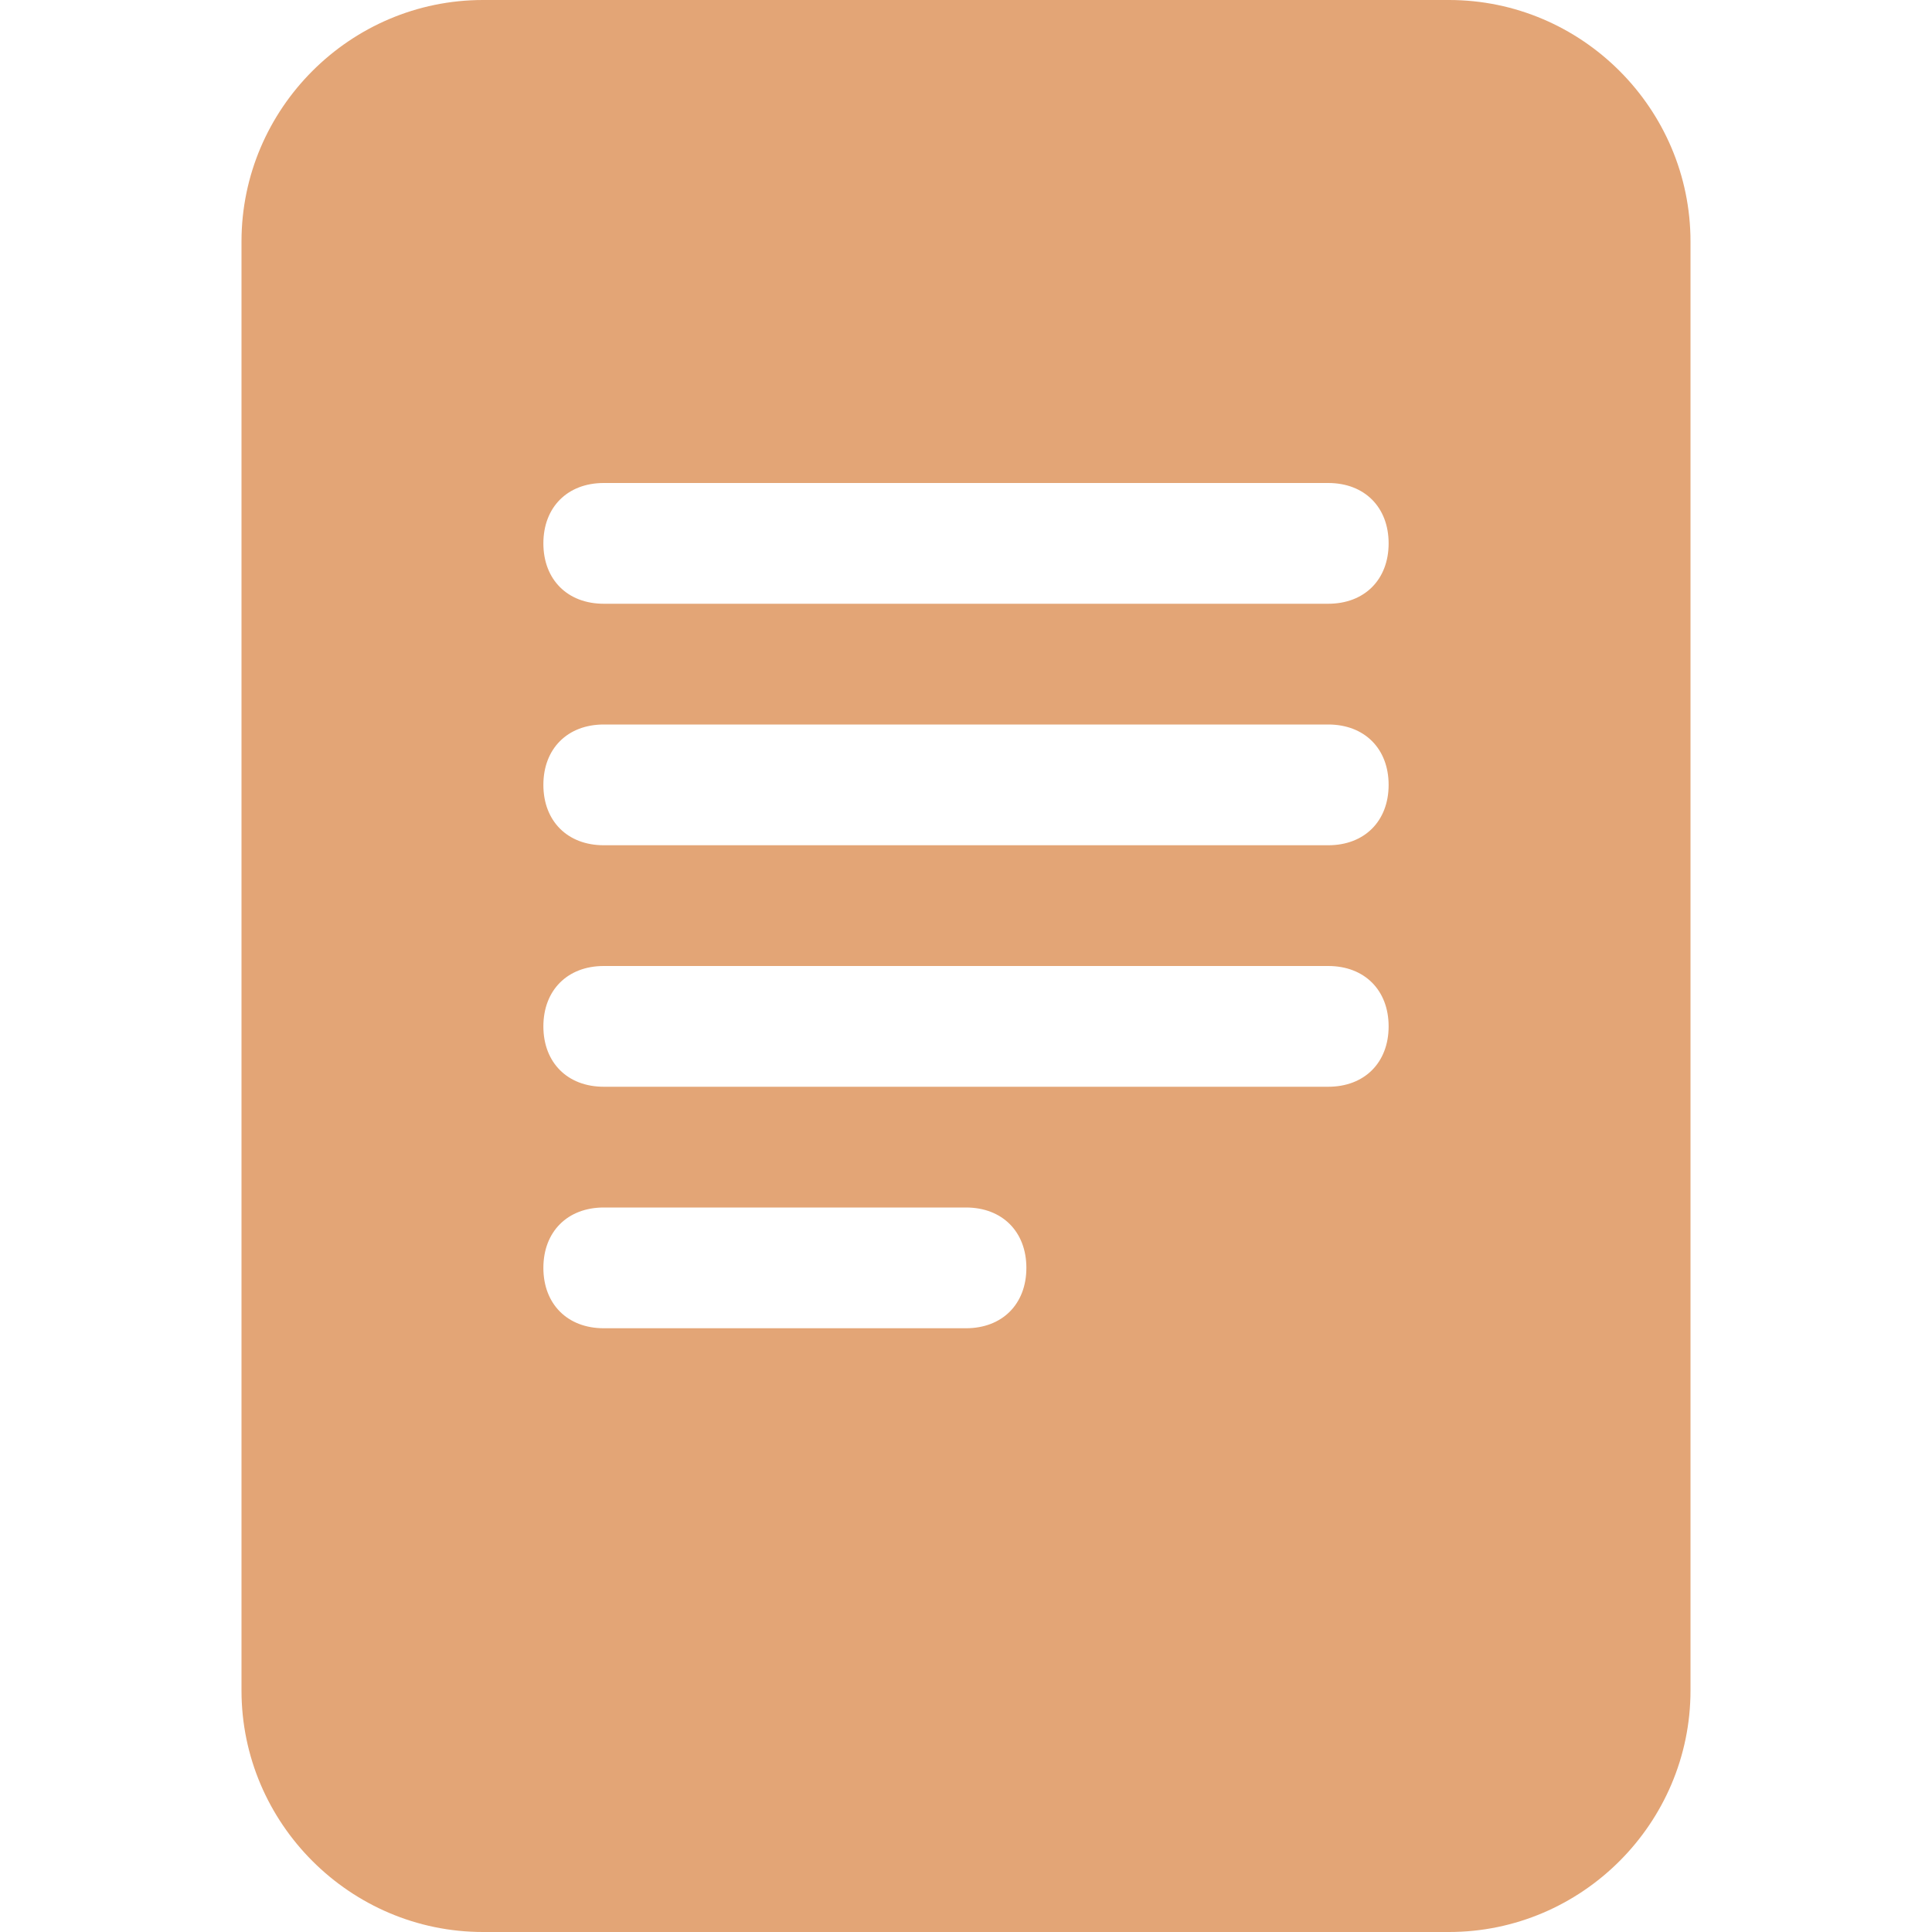
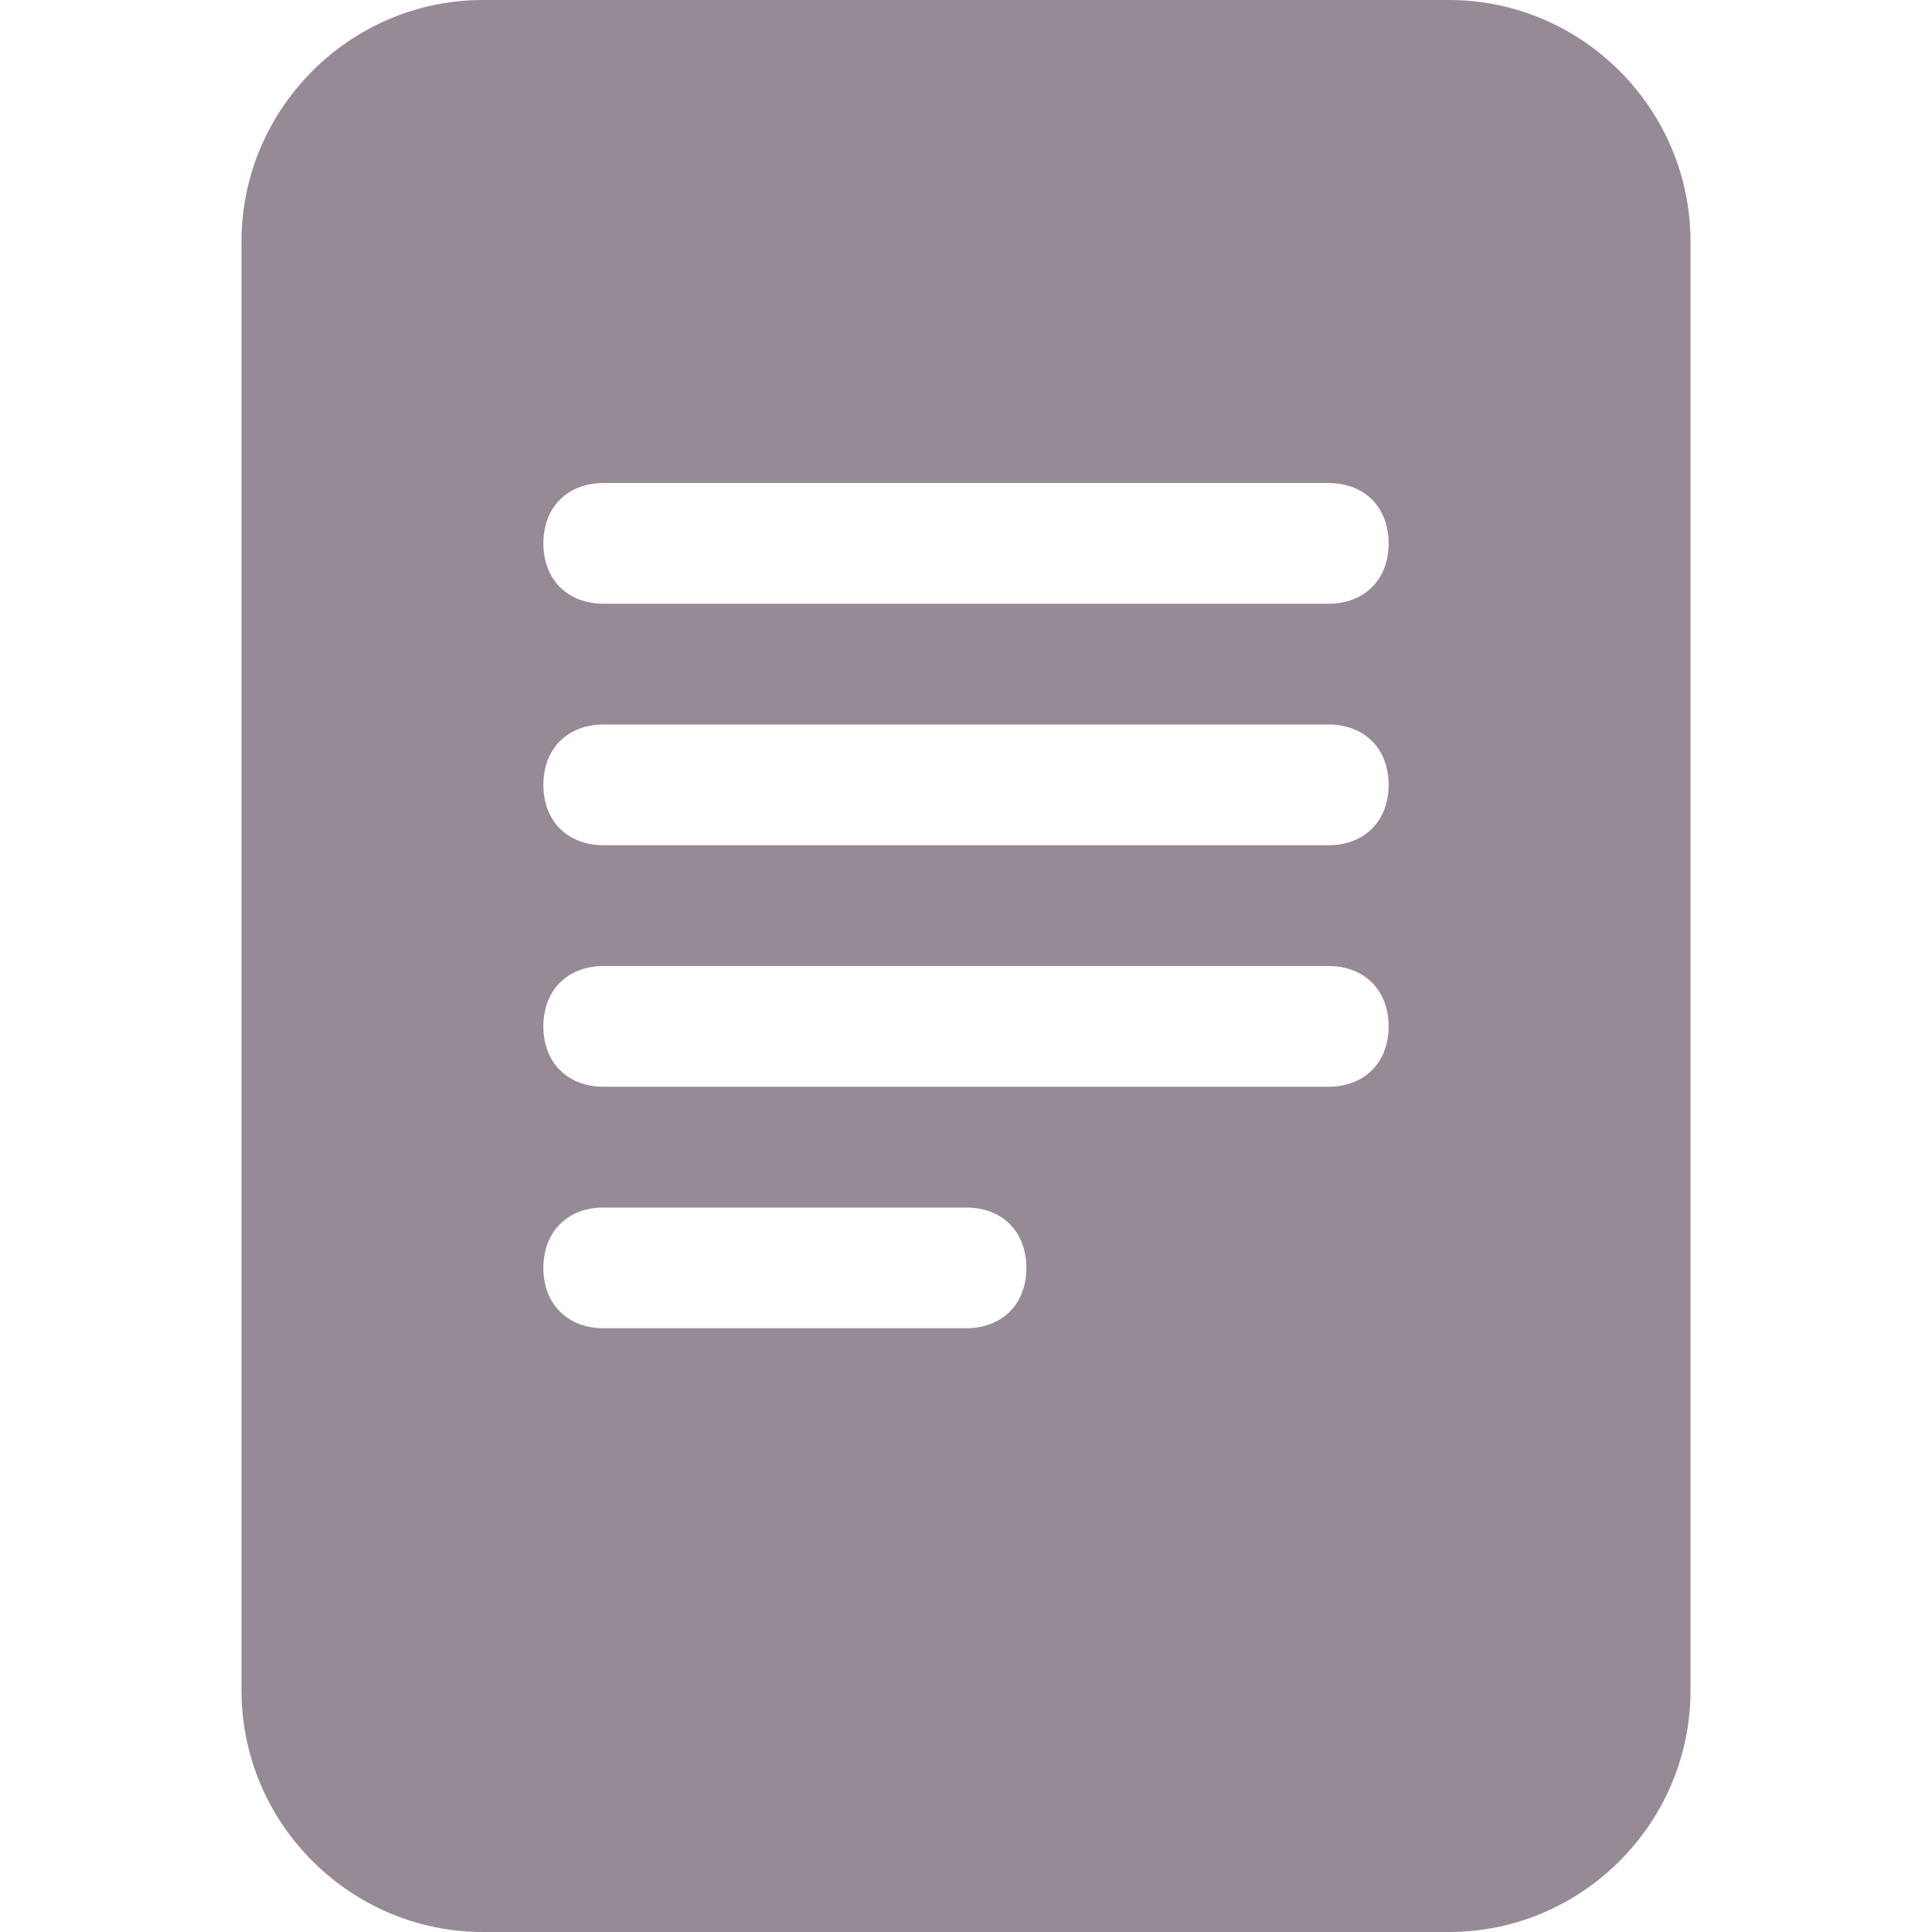
<svg xmlns="http://www.w3.org/2000/svg" version="1.1" id="圖層_1" x="0px" y="0px" viewBox="0 0 16 16" style="enable-background:new 0 0 16 16;" xml:space="preserve">
  <style type="text/css">
- 	.st0{fill:#E3A576;}
+ 	.st0{fill:#968A96;}
</style>
  <path class="st0" d="M12,0H4C2.9,0,2,0.9,2,2v12c0,1.1,0.9,2,2,2h8c1.1,0,2-0.9,2-2V2C14,0.9,13.1,0,12,0z M5,4h6  c0.3,0,0.5,0.2,0.5,0.5S11.3,5,11,5H5C4.7,5,4.5,4.8,4.5,4.5S4.7,4,5,4z M4.5,6.5C4.5,6.2,4.7,6,5,6h6c0.3,0,0.5,0.2,0.5,0.5  S11.3,7,11,7H5C4.7,7,4.5,6.8,4.5,6.5z M5,8h6c0.3,0,0.5,0.2,0.5,0.5S11.3,9,11,9H5C4.7,9,4.5,8.8,4.5,8.5S4.7,8,5,8z M5,10h3  c0.3,0,0.5,0.2,0.5,0.5S8.3,11,8,11H5c-0.3,0-0.5-0.2-0.5-0.5S4.7,10,5,10z" />
</svg>
